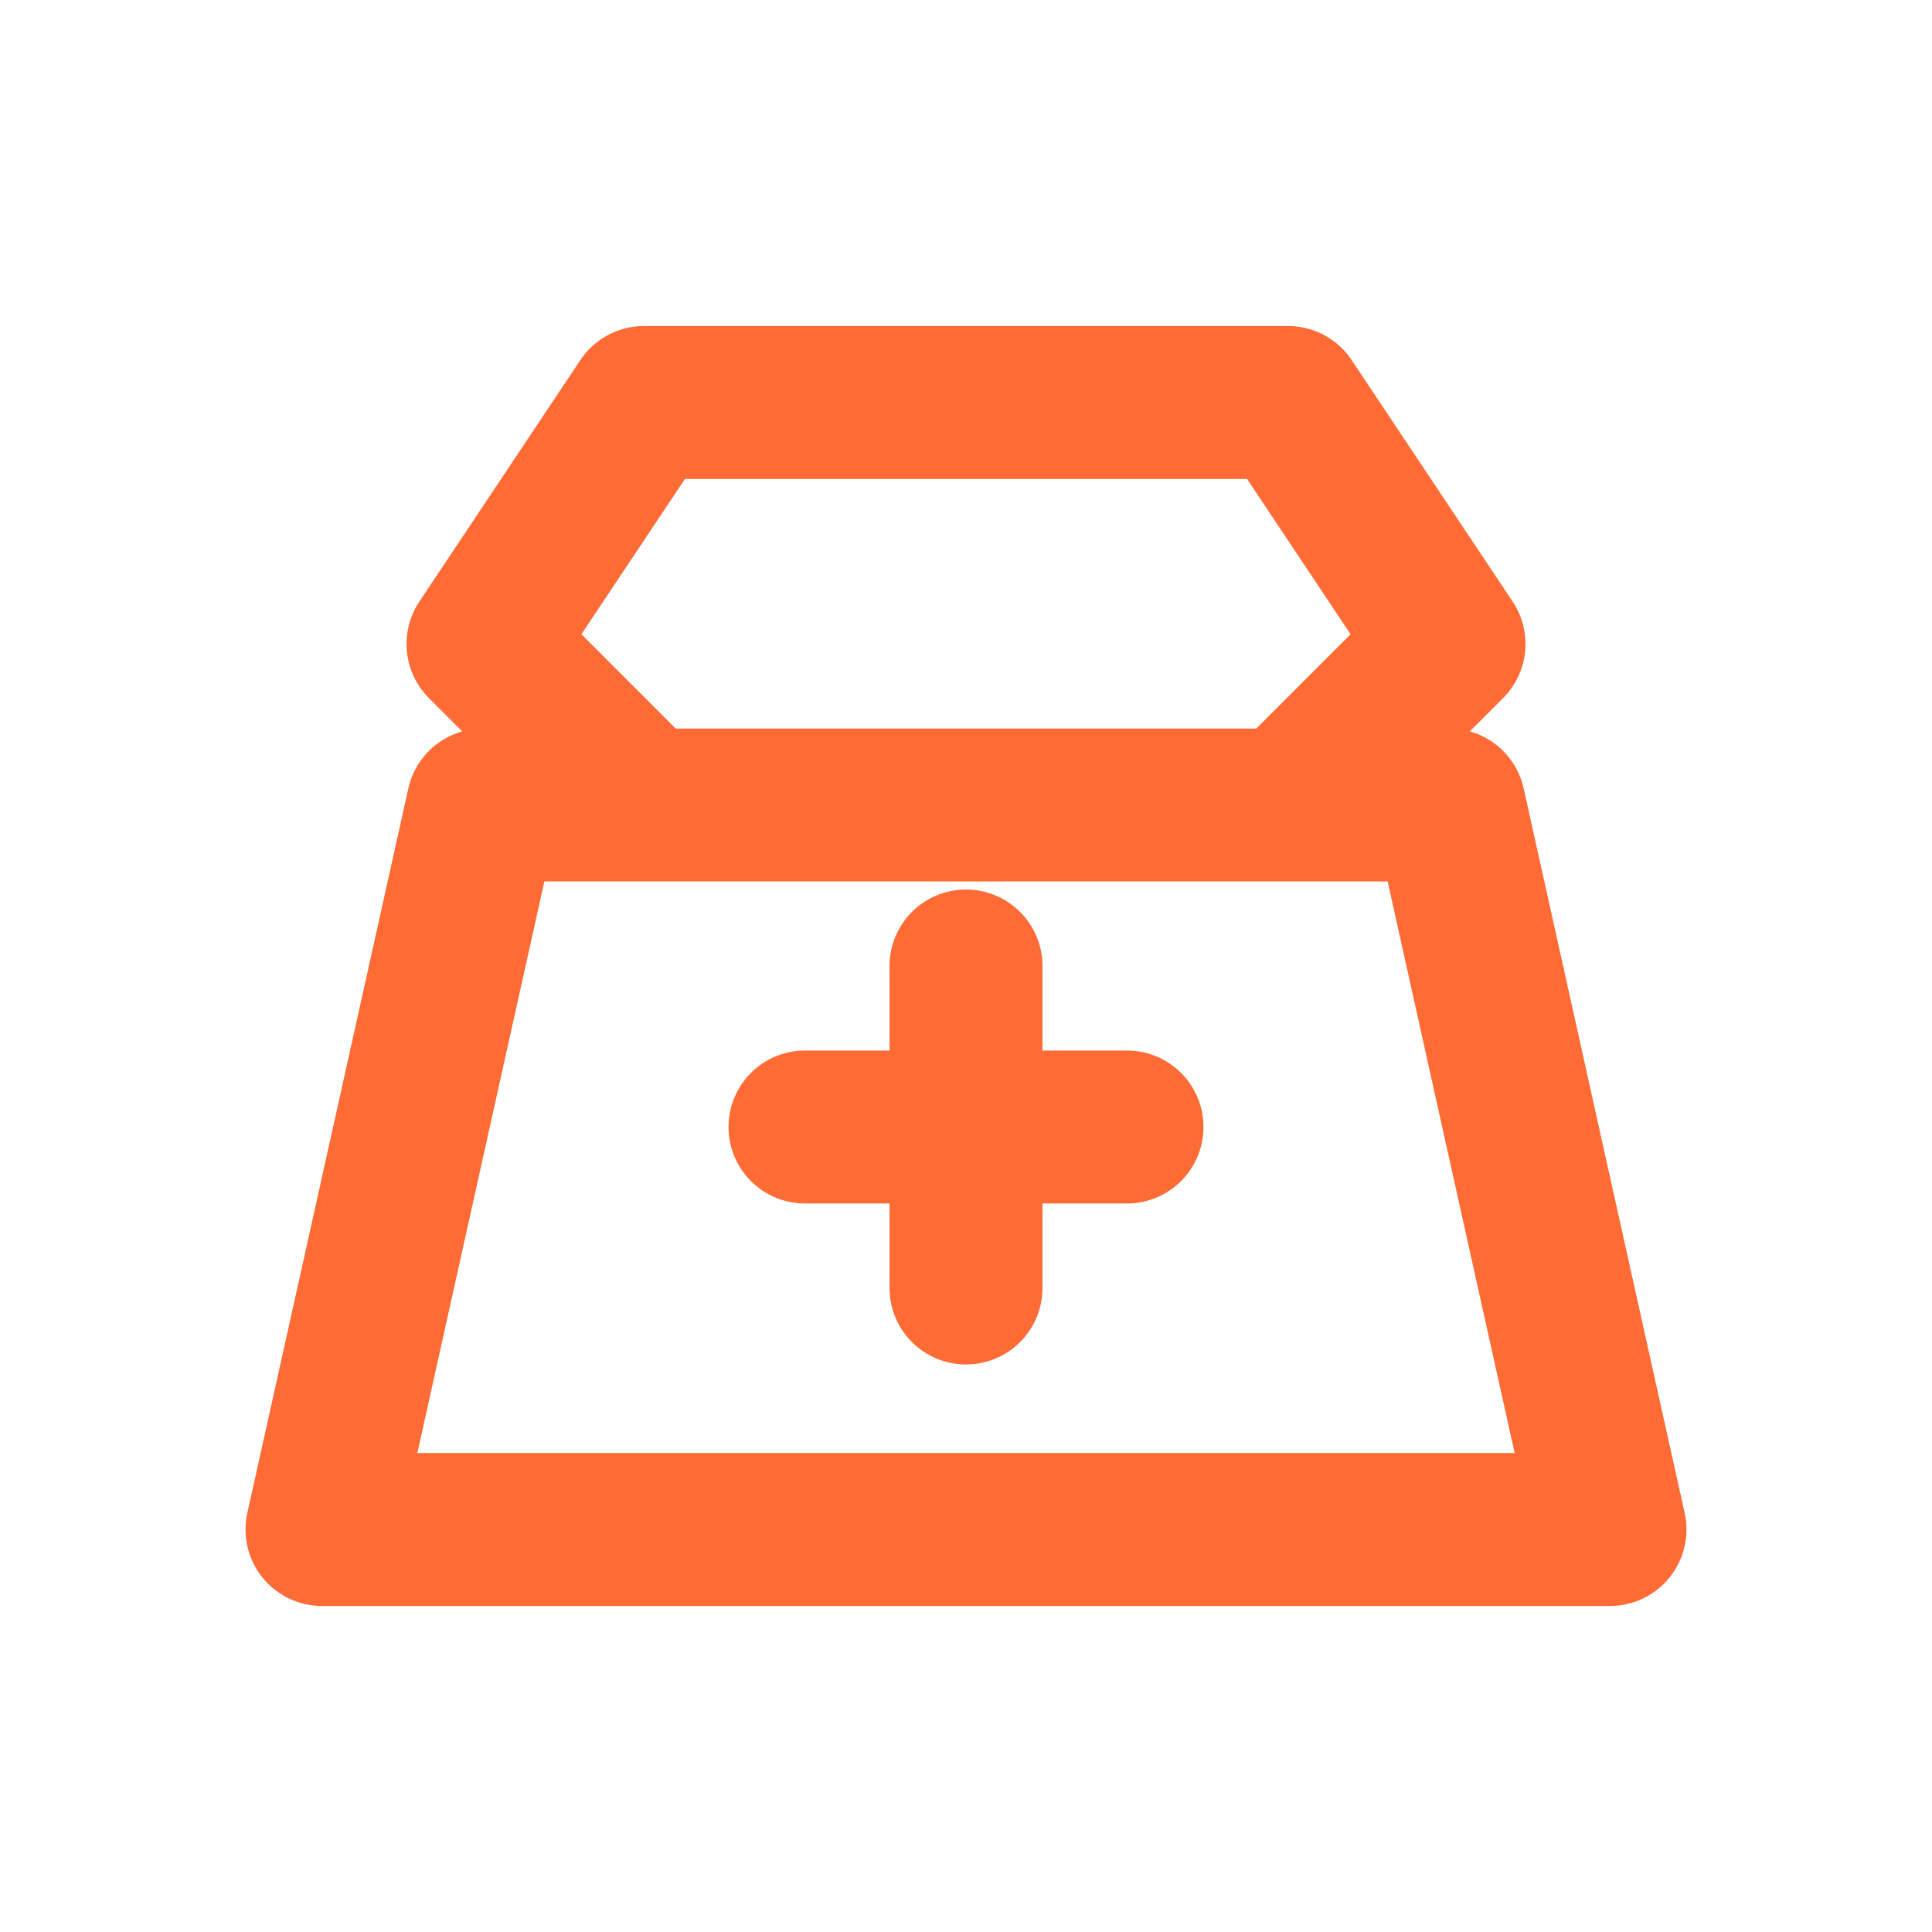
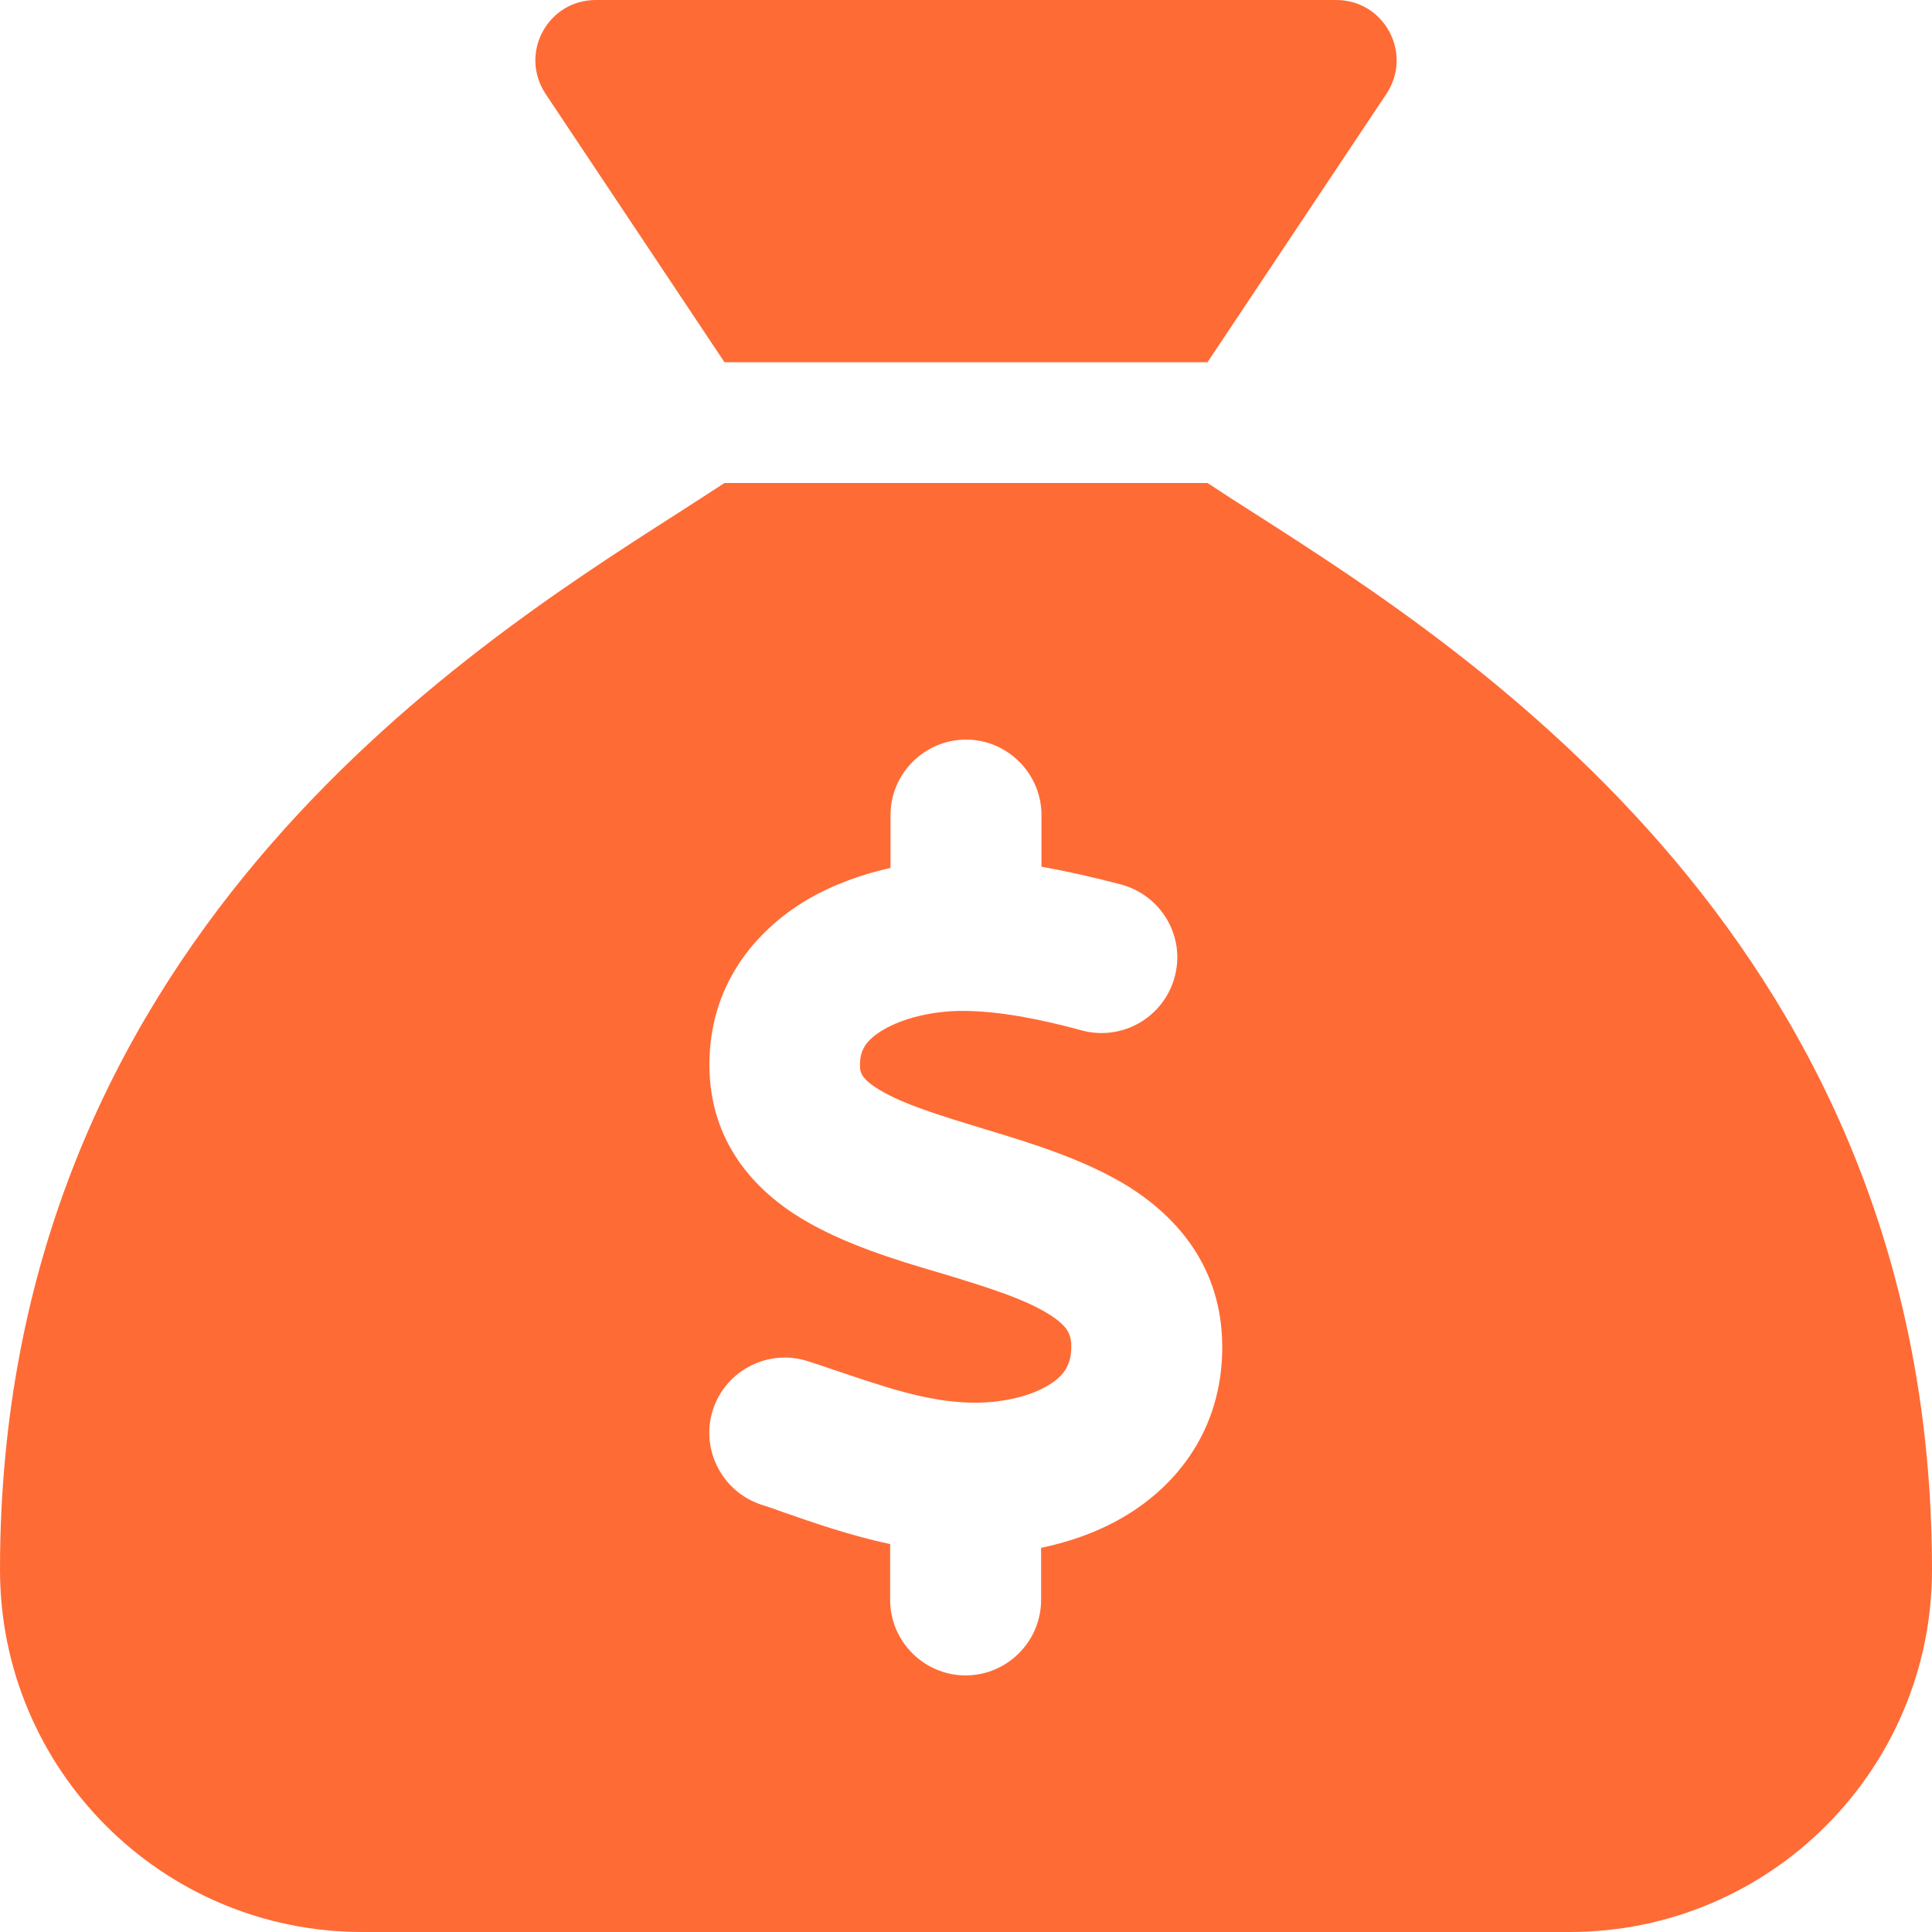
- <svg xmlns="http://www.w3.org/2000/svg" viewBox="0 0 24 24" fill="none" stroke="#ff6b35" stroke-width="1.9" stroke-linecap="round" stroke-linejoin="round">
-   <path d="M8 5h8l2 3-2 2H8L6 8l2-3Zm-2 5h12l2 9H4l2-9Z" />
-   <path d="M12 12v4m2-2h-4" />
+ <svg xmlns="http://www.w3.org/2000/svg" viewBox="0 0 512 512">
+   <path fill="#FF6B35" d="M320 96H192L144.6 24.9C137.5 14.2 145.1 0 157.9 0H354.1c12.8 0 20.4 14.2 13.3 24.9L320 96zM192 128H320c3.8 2.5 8.1 5.3 13 8.4C389.7 172.7 512 250.9 512 416c0 53-43 96-96 96H96c-53 0-96-43-96-96C0 250.9 122.3 172.7 179 136.4l0 0 0 0c4.8-3.1 9.2-5.9 13-8.4zm84 88c0-11-9-20-20-20s-20 9-20 20v14c-7.6 1.7-15.2 4.4-22.2 8.5c-13.9 8.3-25.9 22.8-25.8 43.9c.1 20.3 12 33.1 24.7 40.7c11 6.6 24.7 10.8 35.6 14l1.7 .5c12.6 3.8 21.8 6.8 28 10.7c5.1 3.2 5.8 5.4 5.9 8.2c.1 5-1.8 8-5.9 10.5c-5 3.1-12.9 5-21.4 4.7c-11.1-.4-21.5-3.9-35.1-8.5c-2.3-.8-4.7-1.6-7.2-2.4c-10.5-3.5-21.8 2.2-25.3 12.6s2.2 21.8 12.6 25.3c1.9 .6 4 1.3 6.1 2.1l0 0 0 0c8.3 2.9 17.9 6.2 28.2 8.4V424c0 11 9 20 20 20s20-9 20-20V410.2c8-1.7 16-4.5 23.2-9c14.3-8.9 25.1-24.1 24.8-45c-.3-20.3-11.7-33.4-24.6-41.6c-11.5-7.2-25.9-11.6-37.1-15l0 0-.7-.2c-12.8-3.9-21.9-6.7-28.3-10.5c-5.2-3.1-5.3-4.9-5.3-6.7c0-3.7 1.4-6.5 6.2-9.3c5.4-3.2 13.6-5.1 21.5-5c9.6 .1 20.2 2.2 31.2 5.2c10.7 2.8 21.6-3.5 24.5-14.2s-3.5-21.6-14.2-24.5c-6.5-1.7-13.7-3.4-21.1-4.7V216z" />
</svg>
